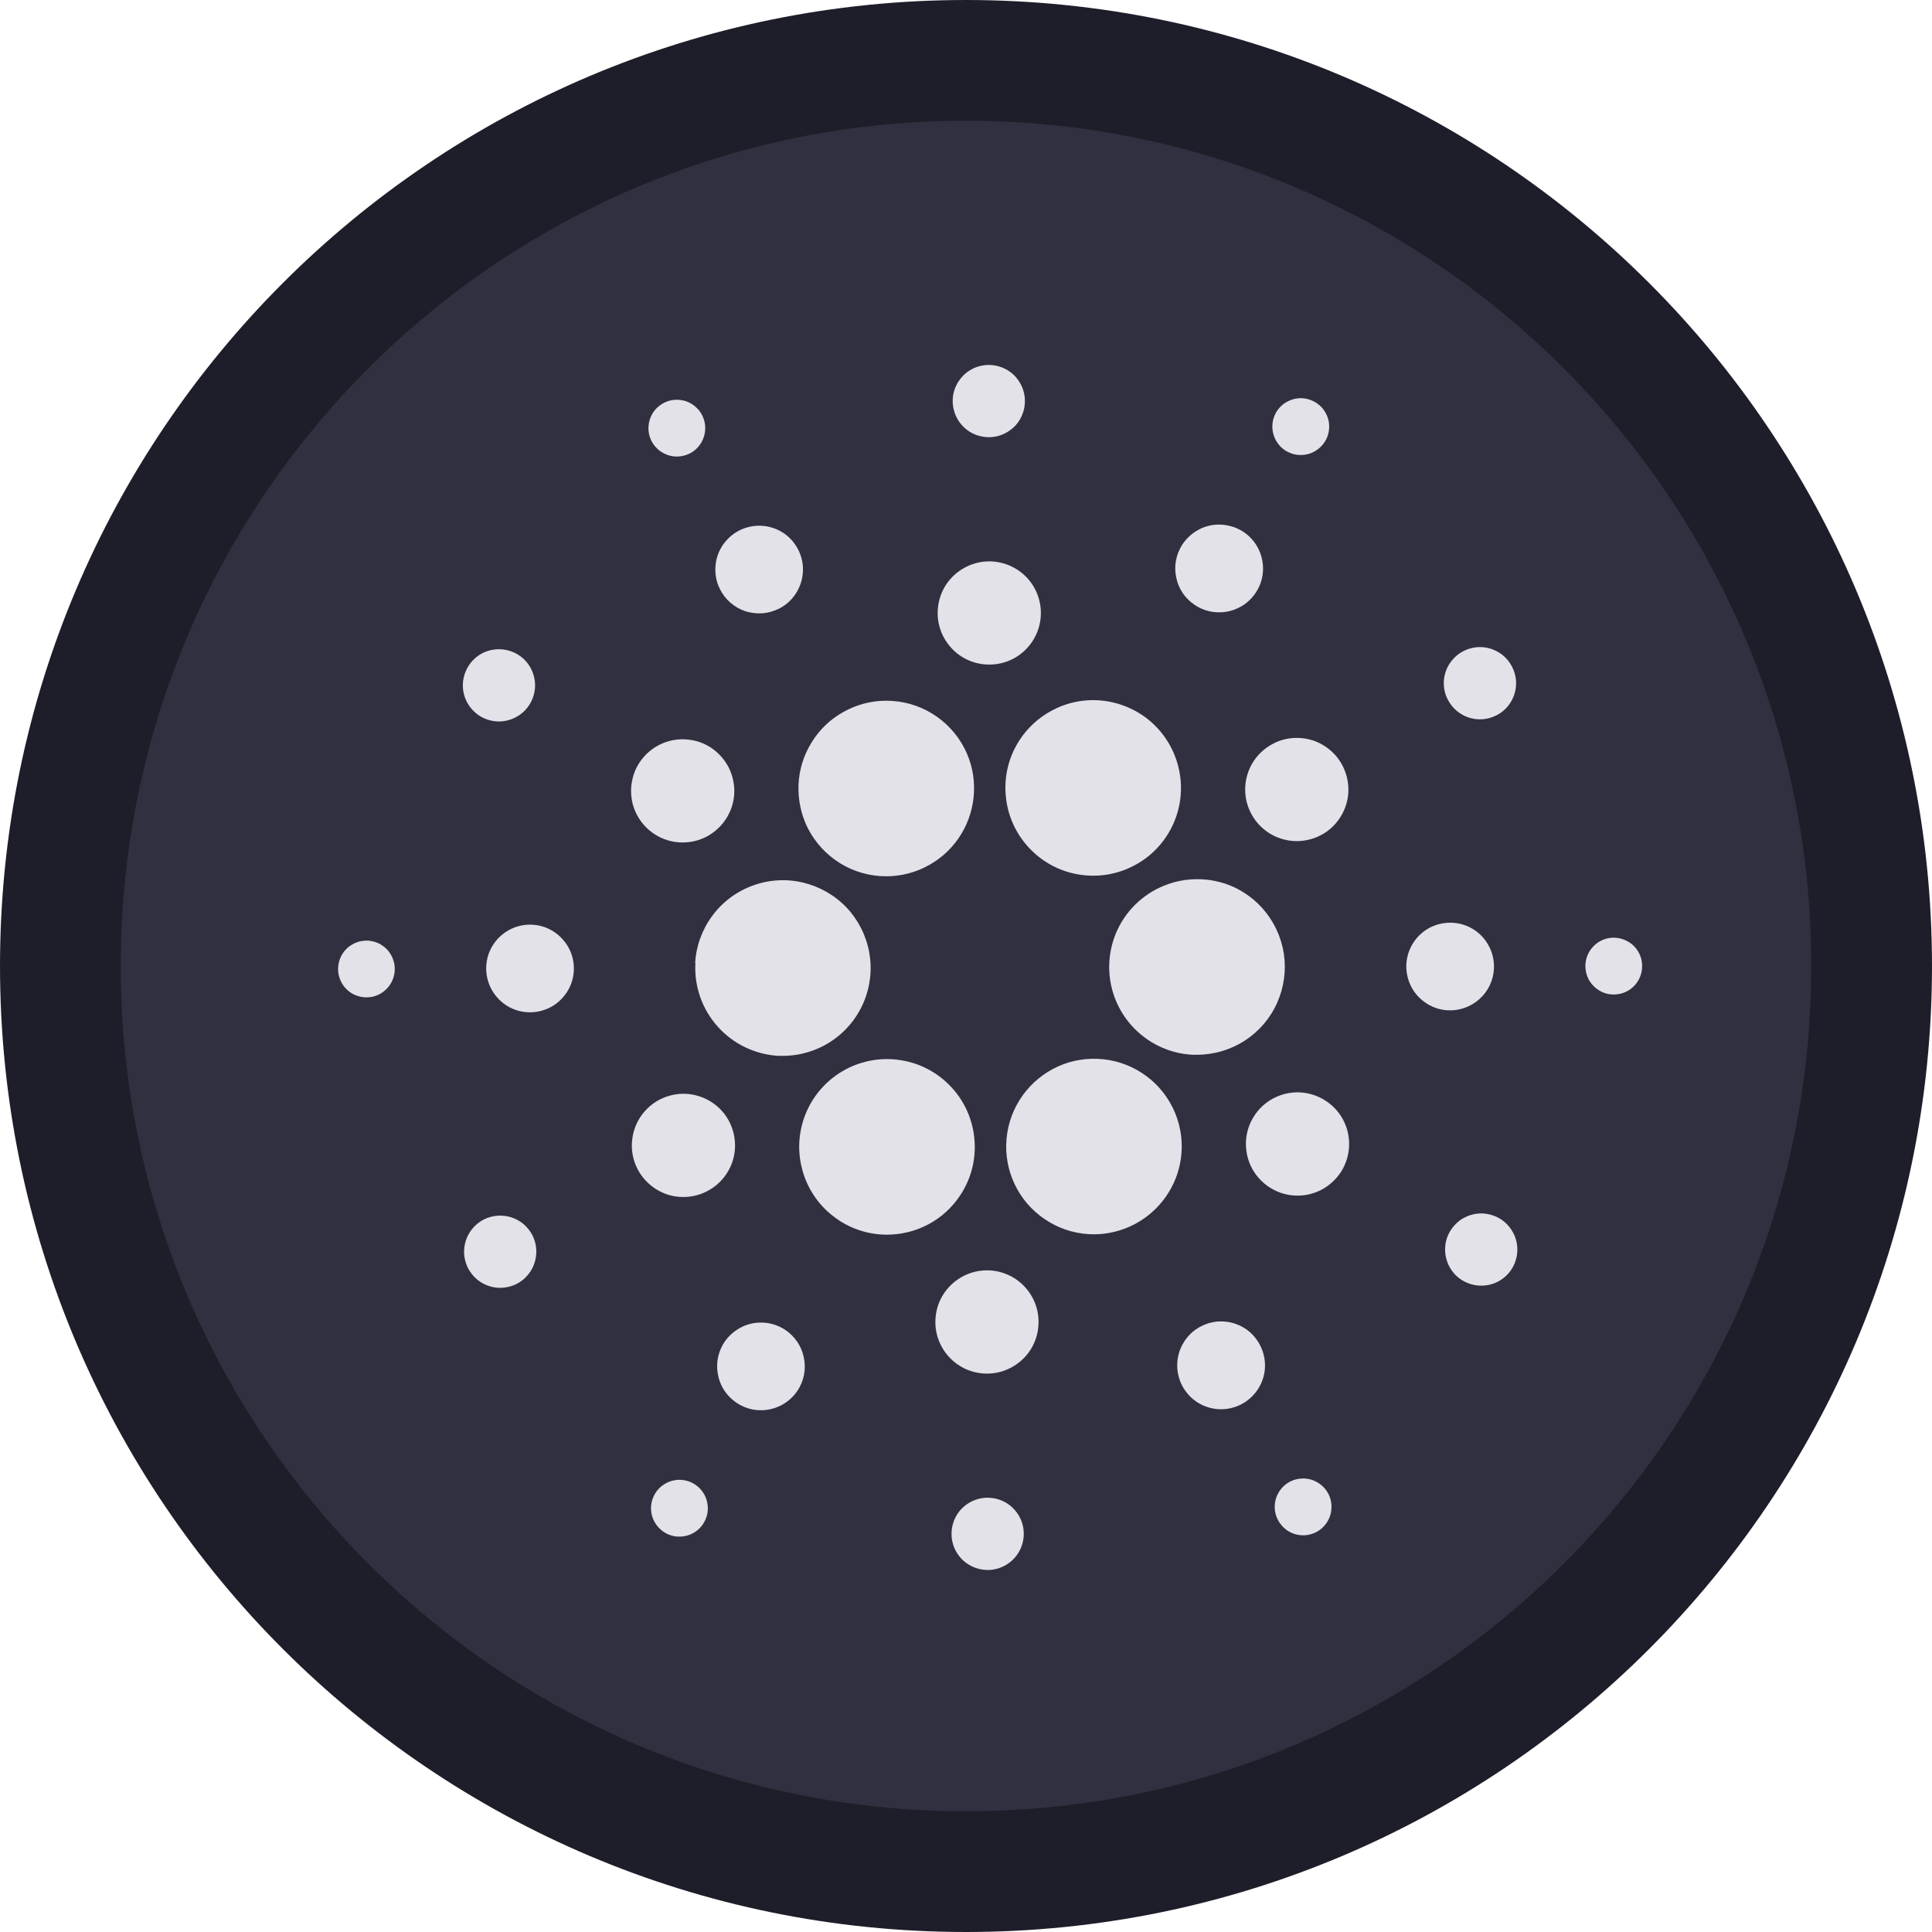
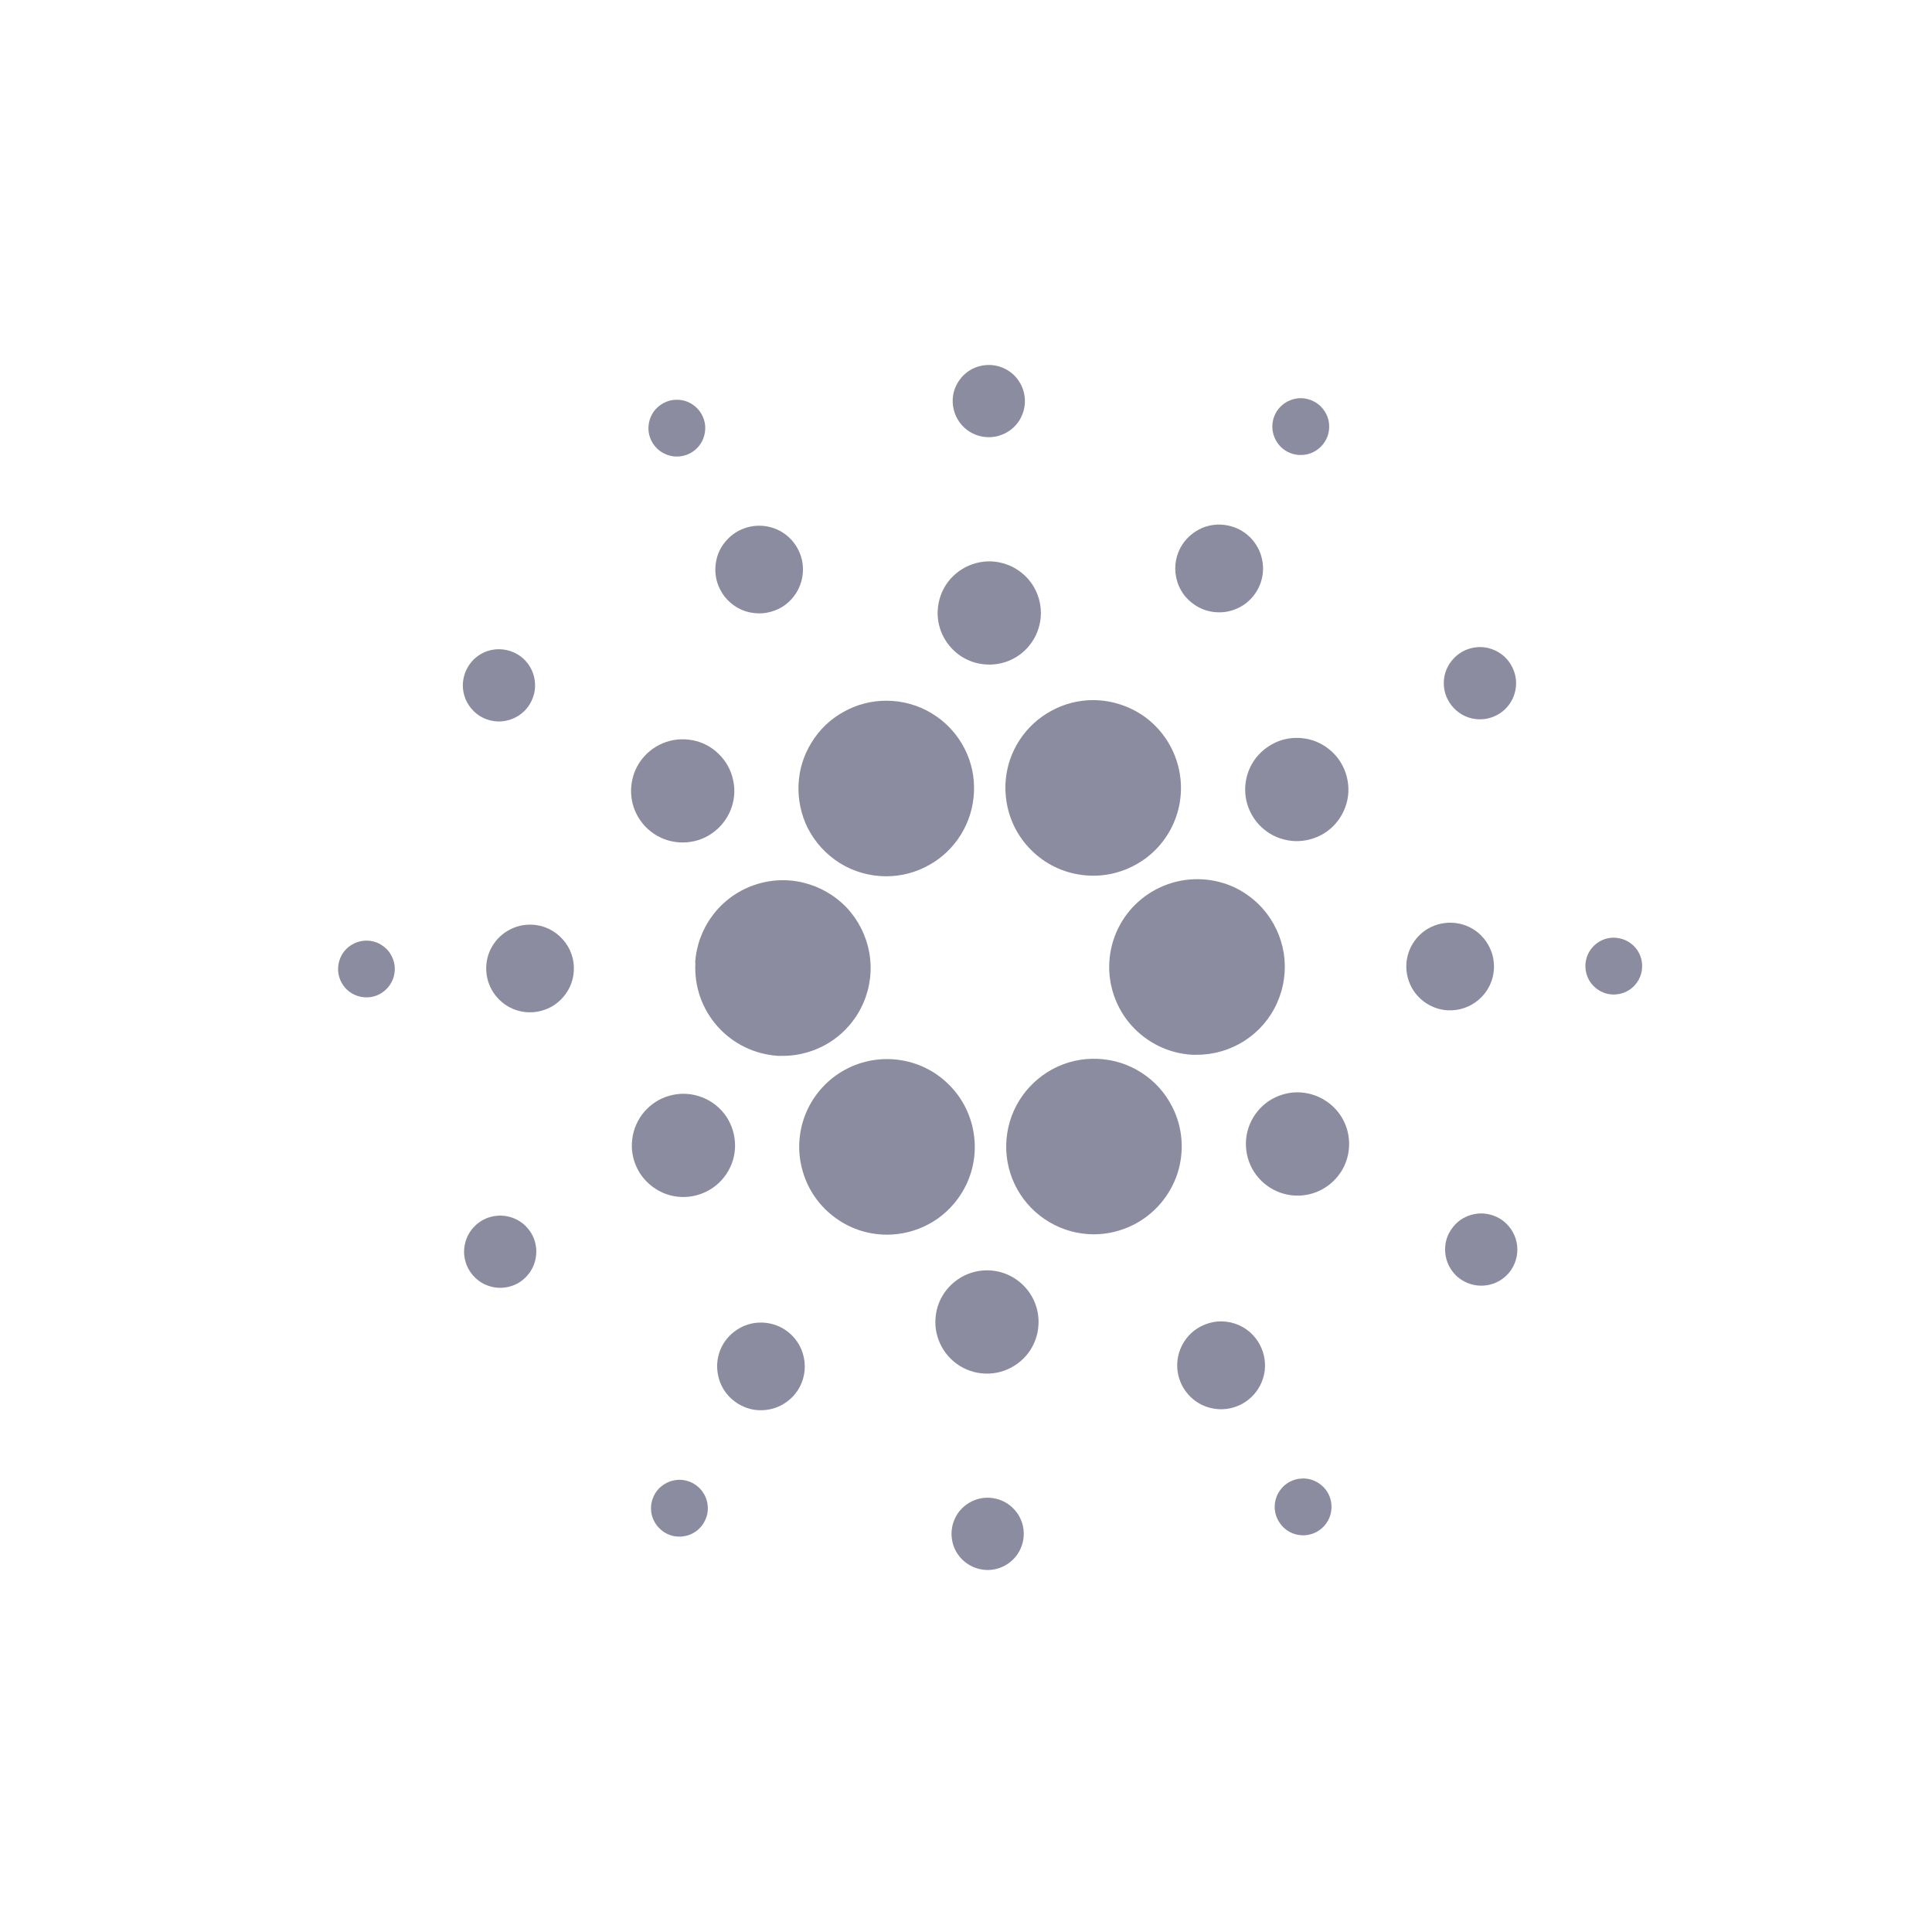
<svg xmlns="http://www.w3.org/2000/svg" width="16" height="16" viewBox="0 0 16 16" fill="none">
-   <rect x="0.5" y="0.5" width="15" height="15" rx="7.5" fill="#303040" />
-   <path d="M5.759 7.975C5.748 8.167 5.814 8.357 5.943 8.501C6.071 8.645 6.251 8.732 6.444 8.744H6.484C6.626 8.744 6.765 8.702 6.883 8.624C7.002 8.546 7.095 8.434 7.151 8.304C7.207 8.174 7.224 8.03 7.199 7.89C7.174 7.75 7.109 7.62 7.012 7.517C6.914 7.414 6.788 7.342 6.65 7.309C6.512 7.276 6.367 7.285 6.234 7.334C6.101 7.382 5.984 7.469 5.9 7.583C5.815 7.697 5.765 7.833 5.757 7.975L5.759 7.975Z" fill="#E2E2E8" />
-   <path d="M3.048 7.79C3.001 7.788 2.955 7.799 2.915 7.823C2.875 7.846 2.843 7.881 2.823 7.923C2.803 7.965 2.796 8.012 2.802 8.058C2.809 8.104 2.829 8.147 2.859 8.181C2.89 8.216 2.931 8.241 2.976 8.252C3.021 8.264 3.068 8.262 3.112 8.247C3.156 8.231 3.194 8.203 3.222 8.166C3.25 8.129 3.266 8.085 3.269 8.038C3.271 8.008 3.267 7.977 3.256 7.947C3.246 7.918 3.23 7.891 3.21 7.868C3.189 7.845 3.164 7.827 3.137 7.813C3.109 7.8 3.079 7.792 3.048 7.79V7.79Z" fill="#E2E2E8" />
-   <path d="M5.713 3.755C5.754 3.734 5.788 3.701 5.811 3.66C5.833 3.62 5.843 3.573 5.84 3.527C5.836 3.481 5.819 3.437 5.79 3.4C5.761 3.364 5.723 3.337 5.679 3.322C5.634 3.308 5.587 3.307 5.542 3.319C5.498 3.332 5.458 3.357 5.427 3.392C5.397 3.427 5.378 3.471 5.372 3.517C5.366 3.563 5.374 3.609 5.395 3.651C5.409 3.679 5.428 3.703 5.452 3.724C5.475 3.744 5.503 3.759 5.532 3.769C5.562 3.779 5.593 3.783 5.624 3.78C5.655 3.778 5.685 3.769 5.713 3.755V3.755Z" fill="#E2E2E8" />
-   <path d="M6.451 5.041C6.515 5.009 6.568 4.958 6.603 4.895C6.638 4.833 6.654 4.761 6.649 4.69C6.644 4.618 6.617 4.55 6.573 4.493C6.529 4.436 6.469 4.394 6.401 4.372C6.333 4.349 6.259 4.348 6.19 4.367C6.121 4.386 6.059 4.425 6.012 4.48C5.965 4.534 5.935 4.601 5.927 4.672C5.918 4.744 5.93 4.816 5.963 4.88C5.984 4.923 6.014 4.961 6.05 4.992C6.086 5.023 6.128 5.047 6.173 5.062C6.219 5.076 6.266 5.082 6.314 5.079C6.362 5.075 6.408 5.062 6.451 5.041V5.041Z" fill="#E2E2E8" />
-   <path d="M3.968 5.926C4.017 5.958 4.075 5.975 4.134 5.975C4.194 5.974 4.251 5.956 4.3 5.923C4.349 5.89 4.387 5.843 4.409 5.788C4.432 5.733 4.437 5.673 4.425 5.615C4.413 5.557 4.384 5.504 4.342 5.462C4.3 5.421 4.246 5.393 4.188 5.382C4.13 5.371 4.07 5.377 4.015 5.4C3.961 5.423 3.914 5.462 3.882 5.512C3.839 5.578 3.823 5.659 3.839 5.736C3.855 5.814 3.902 5.882 3.968 5.926V5.926Z" fill="#E2E2E8" />
-   <path d="M4.41 7.658C4.338 7.654 4.267 7.671 4.205 7.708C4.143 7.744 4.094 7.798 4.062 7.863C4.031 7.927 4.02 8 4.03 8.071C4.04 8.142 4.071 8.209 4.119 8.262C4.166 8.316 4.229 8.354 4.298 8.372C4.368 8.39 4.441 8.387 4.509 8.363C4.577 8.34 4.636 8.296 4.679 8.239C4.723 8.182 4.748 8.113 4.752 8.041C4.758 7.945 4.725 7.851 4.66 7.779C4.596 7.707 4.506 7.663 4.41 7.658V7.658Z" fill="#E2E2E8" />
-   <path d="M4.007 10.099C3.955 10.126 3.911 10.168 3.882 10.219C3.853 10.271 3.84 10.329 3.844 10.389C3.849 10.447 3.87 10.504 3.907 10.55C3.943 10.597 3.993 10.632 4.049 10.65C4.105 10.669 4.166 10.67 4.223 10.654C4.28 10.639 4.331 10.606 4.369 10.561C4.408 10.516 4.432 10.461 4.439 10.402C4.447 10.344 4.436 10.284 4.41 10.231C4.392 10.196 4.367 10.165 4.338 10.139C4.308 10.114 4.273 10.094 4.236 10.082C4.199 10.07 4.159 10.065 4.12 10.068C4.081 10.071 4.043 10.081 4.007 10.099V10.099Z" fill="#E2E2E8" />
-   <path d="M5.419 6.907C5.49 6.954 5.573 6.978 5.658 6.977C5.742 6.976 5.825 6.951 5.894 6.903C5.964 6.855 6.018 6.788 6.05 6.71C6.082 6.631 6.09 6.545 6.072 6.463C6.055 6.38 6.014 6.304 5.953 6.245C5.893 6.185 5.817 6.145 5.734 6.13C5.65 6.114 5.565 6.123 5.487 6.156C5.409 6.189 5.343 6.244 5.296 6.315C5.265 6.362 5.244 6.415 5.234 6.47C5.223 6.525 5.224 6.582 5.235 6.637C5.246 6.692 5.269 6.744 5.3 6.79C5.332 6.837 5.372 6.876 5.419 6.907V6.907Z" fill="#E2E2E8" />
-   <path d="M9.898 5.012C9.958 5.052 10.029 5.072 10.101 5.071C10.172 5.071 10.242 5.048 10.302 5.008C10.361 4.967 10.407 4.91 10.434 4.843C10.461 4.777 10.467 4.703 10.452 4.633C10.438 4.563 10.402 4.498 10.351 4.448C10.3 4.398 10.235 4.364 10.164 4.351C10.093 4.337 10.02 4.345 9.954 4.373C9.888 4.402 9.832 4.449 9.792 4.509C9.766 4.549 9.748 4.594 9.739 4.641C9.73 4.688 9.731 4.736 9.741 4.783C9.75 4.829 9.769 4.874 9.796 4.913C9.823 4.953 9.858 4.986 9.898 5.012V5.012Z" fill="#E2E2E8" />
-   <path d="M10.643 3.73C10.682 3.755 10.728 3.769 10.774 3.768C10.821 3.768 10.866 3.754 10.905 3.727C10.943 3.701 10.973 3.664 10.991 3.621C11.008 3.578 11.012 3.531 11.003 3.485C10.993 3.439 10.97 3.398 10.937 3.365C10.904 3.333 10.862 3.311 10.816 3.302C10.77 3.293 10.723 3.298 10.68 3.317C10.637 3.335 10.601 3.365 10.575 3.404C10.541 3.457 10.529 3.52 10.542 3.581C10.555 3.642 10.591 3.696 10.643 3.73V3.73Z" fill="#E2E2E8" />
-   <path d="M9.955 7.282C9.86 7.277 9.764 7.29 9.674 7.322C9.584 7.353 9.501 7.402 9.429 7.466C9.285 7.594 9.198 7.774 9.187 7.967C9.176 8.159 9.242 8.348 9.37 8.492C9.499 8.636 9.679 8.724 9.872 8.735C9.886 8.735 9.9 8.735 9.914 8.735C10.054 8.735 10.191 8.694 10.309 8.618C10.427 8.541 10.52 8.433 10.577 8.304C10.634 8.176 10.653 8.035 10.632 7.896C10.61 7.757 10.549 7.628 10.456 7.523C10.392 7.452 10.316 7.394 10.23 7.352C10.144 7.311 10.05 7.287 9.955 7.282V7.282Z" fill="#E2E2E8" />
-   <path d="M6.689 6.857C6.75 6.977 6.843 7.078 6.957 7.149C7.072 7.22 7.205 7.257 7.339 7.257C7.464 7.257 7.586 7.225 7.694 7.164C7.803 7.104 7.894 7.016 7.959 6.91C8.024 6.804 8.061 6.683 8.066 6.559C8.072 6.435 8.045 6.311 7.989 6.201C7.928 6.081 7.835 5.98 7.72 5.91C7.605 5.839 7.473 5.803 7.339 5.803C7.215 5.803 7.093 5.835 6.985 5.896C6.876 5.956 6.786 6.043 6.721 6.149C6.655 6.255 6.618 6.375 6.613 6.499C6.608 6.623 6.634 6.746 6.689 6.857V6.857Z" fill="#E2E2E8" />
-   <path d="M12.391 5.925C12.444 5.899 12.488 5.857 12.517 5.805C12.546 5.754 12.559 5.695 12.555 5.636C12.55 5.577 12.528 5.521 12.492 5.474C12.456 5.427 12.406 5.393 12.35 5.374C12.294 5.355 12.233 5.354 12.176 5.37C12.119 5.386 12.068 5.418 12.03 5.463C11.991 5.507 11.966 5.563 11.959 5.621C11.952 5.68 11.962 5.74 11.989 5.792C12.025 5.863 12.087 5.917 12.162 5.942C12.238 5.967 12.32 5.961 12.391 5.925V5.925Z" fill="#E2E2E8" />
-   <path d="M10.547 6.157C10.472 6.195 10.409 6.254 10.367 6.328C10.326 6.401 10.307 6.486 10.313 6.57C10.319 6.654 10.351 6.735 10.403 6.802C10.455 6.868 10.525 6.918 10.605 6.944C10.686 6.971 10.772 6.973 10.854 6.95C10.935 6.928 11.008 6.882 11.063 6.818C11.118 6.754 11.153 6.675 11.164 6.591C11.174 6.507 11.159 6.422 11.121 6.346C11.096 6.296 11.061 6.251 11.019 6.215C10.976 6.178 10.927 6.15 10.874 6.132C10.82 6.115 10.764 6.108 10.708 6.112C10.652 6.116 10.597 6.131 10.547 6.157V6.157Z" fill="#E2E2E8" />
-   <path d="M8.172 3.62C8.231 3.624 8.29 3.609 8.341 3.579C8.392 3.549 8.433 3.505 8.458 3.452C8.484 3.398 8.493 3.339 8.485 3.28C8.477 3.221 8.451 3.167 8.412 3.122C8.373 3.078 8.321 3.047 8.264 3.032C8.206 3.017 8.146 3.02 8.09 3.039C8.034 3.059 7.985 3.094 7.95 3.142C7.914 3.189 7.893 3.246 7.89 3.305C7.886 3.384 7.913 3.462 7.966 3.521C8.018 3.58 8.093 3.616 8.172 3.62Z" fill="#E2E2E8" />
-   <path d="M8.169 5.503C8.253 5.508 8.337 5.488 8.41 5.445C8.483 5.402 8.541 5.338 8.578 5.262C8.614 5.186 8.628 5.101 8.616 5.017C8.604 4.933 8.568 4.855 8.512 4.792C8.455 4.729 8.382 4.684 8.3 4.663C8.218 4.641 8.132 4.645 8.052 4.673C7.972 4.701 7.902 4.752 7.851 4.819C7.8 4.886 7.771 4.968 7.766 5.052C7.759 5.165 7.798 5.276 7.874 5.361C7.949 5.446 8.055 5.497 8.169 5.503V5.503Z" fill="#E2E2E8" />
-   <path d="M5.852 9.867C5.928 9.829 5.99 9.77 6.032 9.696C6.074 9.622 6.093 9.538 6.086 9.454C6.08 9.37 6.049 9.289 5.997 9.222C5.945 9.156 5.874 9.106 5.794 9.08C5.713 9.053 5.627 9.051 5.546 9.074C5.464 9.096 5.391 9.143 5.336 9.207C5.281 9.271 5.246 9.35 5.236 9.434C5.225 9.518 5.24 9.603 5.278 9.678C5.329 9.779 5.419 9.856 5.526 9.892C5.634 9.927 5.751 9.918 5.852 9.867V9.867Z" fill="#E2E2E8" />
-   <path d="M8.445 6.127C8.356 6.262 8.315 6.423 8.329 6.585C8.342 6.746 8.408 6.898 8.518 7.017C8.627 7.136 8.773 7.216 8.933 7.242C9.092 7.269 9.256 7.242 9.398 7.165C9.541 7.089 9.654 6.966 9.719 6.818C9.784 6.67 9.798 6.505 9.758 6.348C9.719 6.191 9.628 6.052 9.501 5.952C9.373 5.853 9.216 5.799 9.054 5.798C8.933 5.798 8.814 5.828 8.708 5.886C8.602 5.943 8.511 6.026 8.445 6.127V6.127Z" fill="#E2E2E8" />
-   <path d="M9.709 9.168C9.651 9.052 9.563 8.954 9.454 8.884C9.346 8.814 9.22 8.774 9.091 8.769C8.962 8.763 8.833 8.792 8.719 8.853C8.605 8.914 8.509 9.004 8.441 9.114C8.373 9.224 8.336 9.35 8.333 9.48C8.33 9.609 8.362 9.737 8.425 9.85C8.488 9.963 8.581 10.057 8.692 10.122C8.804 10.188 8.931 10.222 9.06 10.222C9.174 10.222 9.286 10.194 9.387 10.143C9.559 10.056 9.689 9.904 9.75 9.722C9.81 9.539 9.796 9.34 9.709 9.168V9.168Z" fill="#E2E2E8" />
-   <path d="M10.98 9.117C10.909 9.07 10.826 9.046 10.742 9.046C10.657 9.047 10.575 9.073 10.505 9.12C10.435 9.168 10.381 9.235 10.349 9.314C10.317 9.392 10.31 9.478 10.327 9.561C10.344 9.644 10.385 9.719 10.446 9.779C10.506 9.838 10.582 9.878 10.665 9.894C10.748 9.91 10.834 9.901 10.912 9.868C10.99 9.835 11.056 9.779 11.103 9.709C11.165 9.614 11.187 9.498 11.164 9.387C11.141 9.276 11.075 9.179 10.98 9.117V9.117Z" fill="#E2E2E8" />
-   <path d="M12.372 8.025C12.376 7.953 12.359 7.882 12.322 7.82C12.286 7.758 12.232 7.708 12.167 7.677C12.103 7.646 12.03 7.635 11.959 7.645C11.888 7.655 11.821 7.685 11.768 7.733C11.714 7.781 11.676 7.844 11.658 7.913C11.64 7.983 11.643 8.056 11.667 8.124C11.69 8.192 11.734 8.251 11.791 8.294C11.848 8.337 11.917 8.363 11.989 8.367C12.085 8.372 12.179 8.339 12.251 8.275C12.323 8.211 12.367 8.121 12.372 8.025V8.025Z" fill="#E2E2E8" />
-   <path d="M13.378 7.766C13.332 7.763 13.286 7.774 13.245 7.798C13.205 7.822 13.173 7.857 13.153 7.898C13.133 7.94 13.125 7.987 13.132 8.033C13.138 8.079 13.158 8.123 13.189 8.157C13.22 8.192 13.261 8.217 13.306 8.229C13.351 8.24 13.398 8.238 13.442 8.223C13.486 8.208 13.524 8.18 13.552 8.143C13.58 8.105 13.597 8.061 13.599 8.014C13.603 7.952 13.582 7.891 13.54 7.844C13.499 7.798 13.44 7.77 13.378 7.766V7.766Z" fill="#E2E2E8" />
-   <path d="M12.431 10.098C12.381 10.066 12.323 10.049 12.264 10.049C12.205 10.05 12.147 10.068 12.098 10.101C12.05 10.134 12.012 10.182 11.989 10.236C11.967 10.291 11.962 10.351 11.974 10.409C11.986 10.467 12.015 10.52 12.057 10.562C12.099 10.603 12.153 10.631 12.211 10.642C12.269 10.653 12.329 10.647 12.384 10.624C12.438 10.601 12.485 10.562 12.517 10.513C12.539 10.48 12.553 10.443 12.561 10.404C12.568 10.366 12.568 10.326 12.56 10.288C12.552 10.249 12.536 10.213 12.514 10.18C12.492 10.148 12.464 10.12 12.431 10.098V10.098Z" fill="#E2E2E8" />
-   <path d="M5.756 12.294C5.717 12.268 5.671 12.255 5.625 12.255C5.578 12.256 5.533 12.27 5.495 12.296C5.456 12.322 5.426 12.359 5.409 12.402C5.391 12.445 5.387 12.493 5.396 12.538C5.406 12.584 5.429 12.626 5.462 12.658C5.495 12.691 5.537 12.713 5.583 12.722C5.628 12.73 5.676 12.725 5.719 12.707C5.761 12.689 5.798 12.659 5.823 12.62C5.84 12.594 5.852 12.565 5.858 12.535C5.864 12.504 5.863 12.473 5.857 12.443C5.851 12.413 5.839 12.384 5.821 12.358C5.804 12.333 5.782 12.311 5.756 12.294V12.294Z" fill="#E2E2E8" />
-   <path d="M10.686 12.269C10.644 12.29 10.61 12.323 10.587 12.364C10.564 12.404 10.554 12.45 10.557 12.497C10.561 12.543 10.578 12.588 10.607 12.624C10.635 12.661 10.674 12.688 10.718 12.703C10.762 12.717 10.81 12.719 10.855 12.706C10.9 12.694 10.94 12.668 10.97 12.633C11 12.598 11.02 12.554 11.025 12.508C11.031 12.462 11.023 12.415 11.002 12.373C10.988 12.346 10.969 12.321 10.945 12.301C10.922 12.281 10.895 12.266 10.866 12.256C10.836 12.246 10.805 12.242 10.774 12.245C10.744 12.247 10.714 12.255 10.686 12.269Z" fill="#E2E2E8" />
-   <path d="M7.954 9.896C8.043 9.761 8.084 9.6 8.07 9.438C8.057 9.277 7.991 9.125 7.881 9.006C7.772 8.887 7.626 8.807 7.466 8.781C7.307 8.754 7.143 8.781 7 8.858C6.858 8.935 6.745 9.057 6.68 9.205C6.615 9.353 6.601 9.519 6.641 9.675C6.68 9.832 6.771 9.972 6.899 10.071C7.026 10.171 7.183 10.225 7.345 10.225C7.466 10.225 7.585 10.195 7.691 10.138C7.798 10.081 7.888 9.997 7.954 9.896Z" fill="#E2E2E8" />
-   <path d="M6.501 11.012C6.441 10.973 6.37 10.952 6.299 10.953C6.227 10.953 6.157 10.975 6.098 11.016C6.038 11.056 5.992 11.113 5.965 11.18C5.938 11.247 5.932 11.32 5.947 11.39C5.961 11.46 5.996 11.525 6.048 11.575C6.099 11.625 6.164 11.659 6.234 11.673C6.305 11.686 6.378 11.678 6.444 11.65C6.51 11.622 6.566 11.575 6.606 11.515C6.659 11.434 6.677 11.336 6.657 11.242C6.638 11.147 6.581 11.065 6.501 11.012V11.012Z" fill="#E2E2E8" />
-   <path d="M8.196 12.404C8.137 12.4 8.078 12.415 8.027 12.445C7.976 12.475 7.935 12.519 7.91 12.572C7.884 12.626 7.875 12.685 7.883 12.744C7.891 12.803 7.916 12.857 7.956 12.902C7.995 12.946 8.047 12.977 8.104 12.992C8.161 13.007 8.222 13.005 8.278 12.985C8.333 12.966 8.382 12.93 8.418 12.883C8.454 12.835 8.474 12.779 8.478 12.72C8.48 12.68 8.475 12.641 8.462 12.604C8.449 12.567 8.429 12.533 8.402 12.503C8.376 12.474 8.345 12.45 8.309 12.433C8.274 12.416 8.235 12.406 8.196 12.404Z" fill="#E2E2E8" />
-   <path d="M8.2 10.521C8.115 10.516 8.031 10.536 7.958 10.579C7.885 10.622 7.826 10.685 7.789 10.761C7.752 10.837 7.739 10.923 7.75 11.007C7.762 11.09 7.798 11.169 7.854 11.232C7.91 11.295 7.984 11.341 8.066 11.362C8.148 11.383 8.234 11.38 8.314 11.352C8.394 11.324 8.464 11.273 8.515 11.206C8.566 11.138 8.596 11.057 8.6 10.972C8.607 10.859 8.568 10.748 8.493 10.664C8.418 10.579 8.312 10.528 8.2 10.521V10.521Z" fill="#E2E2E8" />
-   <path d="M9.948 10.983C9.884 11.015 9.831 11.066 9.796 11.129C9.76 11.192 9.745 11.264 9.75 11.335C9.756 11.407 9.782 11.476 9.827 11.532C9.871 11.589 9.932 11.631 10 11.653C10.069 11.675 10.142 11.677 10.211 11.657C10.28 11.638 10.342 11.598 10.389 11.543C10.436 11.489 10.465 11.421 10.474 11.35C10.482 11.278 10.469 11.206 10.436 11.142C10.415 11.099 10.385 11.062 10.349 11.03C10.312 10.999 10.271 10.976 10.225 10.961C10.18 10.946 10.132 10.941 10.085 10.944C10.037 10.948 9.991 10.961 9.948 10.983V10.983Z" fill="#E2E2E8" />
-   <rect x="0.5" y="0.5" width="15" height="15" rx="7.5" stroke="#1E1E2A" />
+   <path d="M5.759 7.975C5.748 8.167 5.814 8.357 5.943 8.501C6.071 8.645 6.251 8.732 6.444 8.744H6.484C6.626 8.744 6.765 8.702 6.883 8.624C7.002 8.546 7.095 8.434 7.151 8.304C7.207 8.174 7.224 8.03 7.199 7.89C7.174 7.75 7.109 7.62 7.012 7.517C6.914 7.414 6.788 7.342 6.65 7.309C6.512 7.276 6.367 7.285 6.234 7.334C6.101 7.382 5.984 7.469 5.9 7.583C5.815 7.697 5.765 7.833 5.757 7.975L5.759 7.975Z" fill="#8C8CA1" />
+   <path d="M3.048 7.79C3.001 7.788 2.955 7.799 2.915 7.823C2.875 7.846 2.843 7.881 2.823 7.923C2.803 7.965 2.796 8.012 2.802 8.058C2.809 8.104 2.829 8.147 2.859 8.181C2.89 8.216 2.931 8.241 2.976 8.252C3.021 8.264 3.068 8.262 3.112 8.247C3.156 8.231 3.194 8.203 3.222 8.166C3.25 8.129 3.266 8.085 3.269 8.038C3.271 8.008 3.267 7.977 3.256 7.947C3.246 7.918 3.23 7.891 3.21 7.868C3.189 7.845 3.164 7.827 3.137 7.813C3.109 7.8 3.079 7.792 3.048 7.79V7.79Z" fill="#8C8CA1" />
+   <path d="M5.713 3.755C5.754 3.734 5.788 3.701 5.811 3.66C5.833 3.62 5.843 3.573 5.84 3.527C5.836 3.481 5.819 3.437 5.79 3.4C5.761 3.364 5.723 3.337 5.679 3.322C5.634 3.308 5.587 3.307 5.542 3.319C5.498 3.332 5.458 3.357 5.427 3.392C5.397 3.427 5.378 3.471 5.372 3.517C5.366 3.563 5.374 3.609 5.395 3.651C5.409 3.679 5.428 3.703 5.452 3.724C5.475 3.744 5.503 3.759 5.532 3.769C5.562 3.779 5.593 3.783 5.624 3.78C5.655 3.778 5.685 3.769 5.713 3.755V3.755Z" fill="#8C8CA1" />
+   <path d="M6.451 5.041C6.515 5.009 6.568 4.958 6.603 4.895C6.638 4.833 6.654 4.761 6.649 4.69C6.644 4.618 6.617 4.55 6.573 4.493C6.529 4.436 6.469 4.394 6.401 4.372C6.333 4.349 6.259 4.348 6.19 4.367C6.121 4.386 6.059 4.425 6.012 4.48C5.965 4.534 5.935 4.601 5.927 4.672C5.918 4.744 5.93 4.816 5.963 4.88C5.984 4.923 6.014 4.961 6.05 4.992C6.086 5.023 6.128 5.047 6.173 5.062C6.219 5.076 6.266 5.082 6.314 5.079C6.362 5.075 6.408 5.062 6.451 5.041V5.041Z" fill="#8C8CA1" />
+   <path d="M3.968 5.926C4.017 5.958 4.075 5.975 4.134 5.975C4.194 5.974 4.251 5.956 4.3 5.923C4.349 5.89 4.387 5.843 4.409 5.788C4.432 5.733 4.437 5.673 4.425 5.615C4.413 5.557 4.384 5.504 4.342 5.462C4.3 5.421 4.246 5.393 4.188 5.382C4.13 5.371 4.07 5.377 4.015 5.4C3.961 5.423 3.914 5.462 3.882 5.512C3.839 5.578 3.823 5.659 3.839 5.736C3.855 5.814 3.902 5.882 3.968 5.926V5.926Z" fill="#8C8CA1" />
+   <path d="M4.41 7.658C4.338 7.654 4.267 7.671 4.205 7.708C4.143 7.744 4.094 7.798 4.062 7.863C4.031 7.927 4.02 8 4.03 8.071C4.04 8.142 4.071 8.209 4.119 8.262C4.166 8.316 4.229 8.354 4.298 8.372C4.368 8.39 4.441 8.387 4.509 8.363C4.577 8.34 4.636 8.296 4.679 8.239C4.723 8.182 4.748 8.113 4.752 8.041C4.758 7.945 4.725 7.851 4.66 7.779C4.596 7.707 4.506 7.663 4.41 7.658V7.658Z" fill="#8C8CA1" />
+   <path d="M4.007 10.099C3.955 10.126 3.911 10.168 3.882 10.219C3.853 10.271 3.84 10.329 3.844 10.389C3.849 10.447 3.87 10.504 3.907 10.55C3.943 10.597 3.993 10.632 4.049 10.65C4.105 10.669 4.166 10.67 4.223 10.654C4.28 10.639 4.331 10.606 4.369 10.561C4.408 10.516 4.432 10.461 4.439 10.402C4.447 10.344 4.436 10.284 4.41 10.231C4.392 10.196 4.367 10.165 4.338 10.139C4.308 10.114 4.273 10.094 4.236 10.082C4.199 10.07 4.159 10.065 4.12 10.068C4.081 10.071 4.043 10.081 4.007 10.099V10.099Z" fill="#8C8CA1" />
+   <path d="M5.419 6.907C5.49 6.954 5.573 6.978 5.658 6.977C5.742 6.976 5.825 6.951 5.894 6.903C5.964 6.855 6.018 6.788 6.05 6.71C6.082 6.631 6.09 6.545 6.072 6.463C6.055 6.38 6.014 6.304 5.953 6.245C5.893 6.185 5.817 6.145 5.734 6.13C5.65 6.114 5.565 6.123 5.487 6.156C5.409 6.189 5.343 6.244 5.296 6.315C5.265 6.362 5.244 6.415 5.234 6.47C5.223 6.525 5.224 6.582 5.235 6.637C5.246 6.692 5.269 6.744 5.3 6.79C5.332 6.837 5.372 6.876 5.419 6.907V6.907Z" fill="#8C8CA1" />
+   <path d="M9.898 5.012C9.958 5.052 10.029 5.072 10.101 5.071C10.172 5.071 10.242 5.048 10.302 5.008C10.361 4.967 10.407 4.91 10.434 4.843C10.461 4.777 10.467 4.703 10.452 4.633C10.438 4.563 10.402 4.498 10.351 4.448C10.3 4.398 10.235 4.364 10.164 4.351C10.093 4.337 10.02 4.345 9.954 4.373C9.888 4.402 9.832 4.449 9.792 4.509C9.766 4.549 9.748 4.594 9.739 4.641C9.73 4.688 9.731 4.736 9.741 4.783C9.75 4.829 9.769 4.874 9.796 4.913C9.823 4.953 9.858 4.986 9.898 5.012V5.012Z" fill="#8C8CA1" />
+   <path d="M10.643 3.73C10.682 3.755 10.728 3.769 10.774 3.768C10.821 3.768 10.866 3.754 10.905 3.727C10.943 3.701 10.973 3.664 10.991 3.621C11.008 3.578 11.012 3.531 11.003 3.485C10.993 3.439 10.97 3.398 10.937 3.365C10.904 3.333 10.862 3.311 10.816 3.302C10.77 3.293 10.723 3.298 10.68 3.317C10.637 3.335 10.601 3.365 10.575 3.404C10.541 3.457 10.529 3.52 10.542 3.581C10.555 3.642 10.591 3.696 10.643 3.73V3.73Z" fill="#8C8CA1" />
+   <path d="M9.955 7.282C9.86 7.277 9.764 7.29 9.674 7.322C9.584 7.353 9.501 7.402 9.429 7.466C9.285 7.594 9.198 7.774 9.187 7.967C9.176 8.159 9.242 8.348 9.37 8.492C9.499 8.636 9.679 8.724 9.872 8.735C9.886 8.735 9.9 8.735 9.914 8.735C10.054 8.735 10.191 8.694 10.309 8.618C10.427 8.541 10.52 8.433 10.577 8.304C10.634 8.176 10.653 8.035 10.632 7.896C10.61 7.757 10.549 7.628 10.456 7.523C10.392 7.452 10.316 7.394 10.23 7.352C10.144 7.311 10.05 7.287 9.955 7.282V7.282Z" fill="#8C8CA1" />
+   <path d="M6.689 6.857C6.75 6.977 6.843 7.078 6.957 7.149C7.072 7.22 7.205 7.257 7.339 7.257C7.464 7.257 7.586 7.225 7.694 7.164C7.803 7.104 7.894 7.016 7.959 6.91C8.024 6.804 8.061 6.683 8.066 6.559C8.072 6.435 8.045 6.311 7.989 6.201C7.928 6.081 7.835 5.98 7.72 5.91C7.605 5.839 7.473 5.803 7.339 5.803C7.215 5.803 7.093 5.835 6.985 5.896C6.876 5.956 6.786 6.043 6.721 6.149C6.655 6.255 6.618 6.375 6.613 6.499C6.608 6.623 6.634 6.746 6.689 6.857V6.857Z" fill="#8C8CA1" />
+   <path d="M12.391 5.925C12.444 5.899 12.488 5.857 12.517 5.805C12.546 5.754 12.559 5.695 12.555 5.636C12.55 5.577 12.528 5.521 12.492 5.474C12.456 5.427 12.406 5.393 12.35 5.374C12.294 5.355 12.233 5.354 12.176 5.37C12.119 5.386 12.068 5.418 12.03 5.463C11.991 5.507 11.966 5.563 11.959 5.621C11.952 5.68 11.962 5.74 11.989 5.792C12.025 5.863 12.087 5.917 12.162 5.942C12.238 5.967 12.32 5.961 12.391 5.925V5.925Z" fill="#8C8CA1" />
+   <path d="M10.547 6.157C10.472 6.195 10.409 6.254 10.367 6.328C10.326 6.401 10.307 6.486 10.313 6.57C10.319 6.654 10.351 6.735 10.403 6.802C10.455 6.868 10.525 6.918 10.605 6.944C10.686 6.971 10.772 6.973 10.854 6.95C10.935 6.928 11.008 6.882 11.063 6.818C11.118 6.754 11.153 6.675 11.164 6.591C11.174 6.507 11.159 6.422 11.121 6.346C11.096 6.296 11.061 6.251 11.019 6.215C10.976 6.178 10.927 6.15 10.874 6.132C10.82 6.115 10.764 6.108 10.708 6.112C10.652 6.116 10.597 6.131 10.547 6.157V6.157Z" fill="#8C8CA1" />
+   <path d="M8.172 3.62C8.231 3.624 8.29 3.609 8.341 3.579C8.392 3.549 8.433 3.505 8.458 3.452C8.484 3.398 8.493 3.339 8.485 3.28C8.477 3.221 8.451 3.167 8.412 3.122C8.373 3.078 8.321 3.047 8.264 3.032C8.206 3.017 8.146 3.02 8.09 3.039C8.034 3.059 7.985 3.094 7.95 3.142C7.914 3.189 7.893 3.246 7.89 3.305C7.886 3.384 7.913 3.462 7.966 3.521C8.018 3.58 8.093 3.616 8.172 3.62Z" fill="#8C8CA1" />
+   <path d="M8.169 5.503C8.253 5.508 8.337 5.488 8.41 5.445C8.483 5.402 8.541 5.338 8.578 5.262C8.614 5.186 8.628 5.101 8.616 5.017C8.604 4.933 8.568 4.855 8.512 4.792C8.455 4.729 8.382 4.684 8.3 4.663C8.218 4.641 8.132 4.645 8.052 4.673C7.972 4.701 7.902 4.752 7.851 4.819C7.8 4.886 7.771 4.968 7.766 5.052C7.759 5.165 7.798 5.276 7.874 5.361C7.949 5.446 8.055 5.497 8.169 5.503V5.503Z" fill="#8C8CA1" />
+   <path d="M5.852 9.867C5.928 9.829 5.99 9.77 6.032 9.696C6.074 9.622 6.093 9.538 6.086 9.454C6.08 9.37 6.049 9.289 5.997 9.222C5.945 9.156 5.874 9.106 5.794 9.08C5.713 9.053 5.627 9.051 5.546 9.074C5.464 9.096 5.391 9.143 5.336 9.207C5.281 9.271 5.246 9.35 5.236 9.434C5.225 9.518 5.24 9.603 5.278 9.678C5.329 9.779 5.419 9.856 5.526 9.892C5.634 9.927 5.751 9.918 5.852 9.867V9.867Z" fill="#8C8CA1" />
+   <path d="M8.445 6.127C8.356 6.262 8.315 6.423 8.329 6.585C8.342 6.746 8.408 6.898 8.518 7.017C8.627 7.136 8.773 7.216 8.933 7.242C9.092 7.269 9.256 7.242 9.398 7.165C9.541 7.089 9.654 6.966 9.719 6.818C9.784 6.67 9.798 6.505 9.758 6.348C9.719 6.191 9.628 6.052 9.501 5.952C9.373 5.853 9.216 5.799 9.054 5.798C8.933 5.798 8.814 5.828 8.708 5.886C8.602 5.943 8.511 6.026 8.445 6.127V6.127Z" fill="#8C8CA1" />
+   <path d="M9.709 9.168C9.651 9.052 9.563 8.954 9.454 8.884C9.346 8.814 9.22 8.774 9.091 8.769C8.962 8.763 8.833 8.792 8.719 8.853C8.605 8.914 8.509 9.004 8.441 9.114C8.373 9.224 8.336 9.35 8.333 9.48C8.33 9.609 8.362 9.737 8.425 9.85C8.488 9.963 8.581 10.057 8.692 10.122C8.804 10.188 8.931 10.222 9.06 10.222C9.174 10.222 9.286 10.194 9.387 10.143C9.559 10.056 9.689 9.904 9.75 9.722C9.81 9.539 9.796 9.34 9.709 9.168V9.168Z" fill="#8C8CA1" />
+   <path d="M10.98 9.117C10.909 9.07 10.826 9.046 10.742 9.046C10.657 9.047 10.575 9.073 10.505 9.12C10.435 9.168 10.381 9.235 10.349 9.314C10.317 9.392 10.31 9.478 10.327 9.561C10.344 9.644 10.385 9.719 10.446 9.779C10.506 9.838 10.582 9.878 10.665 9.894C10.748 9.91 10.834 9.901 10.912 9.868C10.99 9.835 11.056 9.779 11.103 9.709C11.165 9.614 11.187 9.498 11.164 9.387C11.141 9.276 11.075 9.179 10.98 9.117V9.117Z" fill="#8C8CA1" />
+   <path d="M12.372 8.025C12.376 7.953 12.359 7.882 12.322 7.82C12.286 7.758 12.232 7.708 12.167 7.677C12.103 7.646 12.03 7.635 11.959 7.645C11.888 7.655 11.821 7.685 11.768 7.733C11.714 7.781 11.676 7.844 11.658 7.913C11.64 7.983 11.643 8.056 11.667 8.124C11.69 8.192 11.734 8.251 11.791 8.294C11.848 8.337 11.917 8.363 11.989 8.367C12.085 8.372 12.179 8.339 12.251 8.275C12.323 8.211 12.367 8.121 12.372 8.025V8.025Z" fill="#8C8CA1" />
+   <path d="M13.378 7.766C13.332 7.763 13.286 7.774 13.245 7.798C13.205 7.822 13.173 7.857 13.153 7.898C13.133 7.94 13.125 7.987 13.132 8.033C13.138 8.079 13.158 8.123 13.189 8.157C13.22 8.192 13.261 8.217 13.306 8.229C13.351 8.24 13.398 8.238 13.442 8.223C13.486 8.208 13.524 8.18 13.552 8.143C13.58 8.105 13.597 8.061 13.599 8.014C13.603 7.952 13.582 7.891 13.54 7.844C13.499 7.798 13.44 7.77 13.378 7.766V7.766Z" fill="#8C8CA1" />
+   <path d="M12.431 10.098C12.381 10.066 12.323 10.049 12.264 10.049C12.205 10.05 12.147 10.068 12.098 10.101C12.05 10.134 12.012 10.182 11.989 10.236C11.967 10.291 11.962 10.351 11.974 10.409C11.986 10.467 12.015 10.52 12.057 10.562C12.099 10.603 12.153 10.631 12.211 10.642C12.269 10.653 12.329 10.647 12.384 10.624C12.438 10.601 12.485 10.562 12.517 10.513C12.539 10.48 12.553 10.443 12.561 10.404C12.568 10.366 12.568 10.326 12.56 10.288C12.552 10.249 12.536 10.213 12.514 10.18C12.492 10.148 12.464 10.12 12.431 10.098V10.098Z" fill="#8C8CA1" />
+   <path d="M5.756 12.294C5.717 12.268 5.671 12.255 5.625 12.255C5.578 12.256 5.533 12.27 5.495 12.296C5.456 12.322 5.426 12.359 5.409 12.402C5.391 12.445 5.387 12.493 5.396 12.538C5.406 12.584 5.429 12.626 5.462 12.658C5.495 12.691 5.537 12.713 5.583 12.722C5.628 12.73 5.676 12.725 5.719 12.707C5.761 12.689 5.798 12.659 5.823 12.62C5.84 12.594 5.852 12.565 5.858 12.535C5.864 12.504 5.863 12.473 5.857 12.443C5.851 12.413 5.839 12.384 5.821 12.358C5.804 12.333 5.782 12.311 5.756 12.294V12.294Z" fill="#8C8CA1" />
+   <path d="M10.686 12.269C10.644 12.29 10.61 12.323 10.587 12.364C10.564 12.404 10.554 12.45 10.557 12.497C10.561 12.543 10.578 12.588 10.607 12.624C10.635 12.661 10.674 12.688 10.718 12.703C10.762 12.717 10.81 12.719 10.855 12.706C10.9 12.694 10.94 12.668 10.97 12.633C11 12.598 11.02 12.554 11.025 12.508C11.031 12.462 11.023 12.415 11.002 12.373C10.988 12.346 10.969 12.321 10.945 12.301C10.922 12.281 10.895 12.266 10.866 12.256C10.836 12.246 10.805 12.242 10.774 12.245C10.744 12.247 10.714 12.255 10.686 12.269Z" fill="#8C8CA1" />
+   <path d="M7.954 9.896C8.043 9.761 8.084 9.6 8.07 9.438C8.057 9.277 7.991 9.125 7.881 9.006C7.772 8.887 7.626 8.807 7.466 8.781C7.307 8.754 7.143 8.781 7 8.858C6.858 8.935 6.745 9.057 6.68 9.205C6.615 9.353 6.601 9.519 6.641 9.675C6.68 9.832 6.771 9.972 6.899 10.071C7.026 10.171 7.183 10.225 7.345 10.225C7.466 10.225 7.585 10.195 7.691 10.138C7.798 10.081 7.888 9.997 7.954 9.896Z" fill="#8C8CA1" />
+   <path d="M6.501 11.012C6.441 10.973 6.37 10.952 6.299 10.953C6.227 10.953 6.157 10.975 6.098 11.016C6.038 11.056 5.992 11.113 5.965 11.18C5.938 11.247 5.932 11.32 5.947 11.39C5.961 11.46 5.996 11.525 6.048 11.575C6.099 11.625 6.164 11.659 6.234 11.673C6.305 11.686 6.378 11.678 6.444 11.65C6.51 11.622 6.566 11.575 6.606 11.515C6.659 11.434 6.677 11.336 6.657 11.242C6.638 11.147 6.581 11.065 6.501 11.012V11.012Z" fill="#8C8CA1" />
+   <path d="M8.196 12.404C8.137 12.4 8.078 12.415 8.027 12.445C7.976 12.475 7.935 12.519 7.91 12.572C7.884 12.626 7.875 12.685 7.883 12.744C7.891 12.803 7.916 12.857 7.956 12.902C7.995 12.946 8.047 12.977 8.104 12.992C8.161 13.007 8.222 13.005 8.278 12.985C8.333 12.966 8.382 12.93 8.418 12.883C8.454 12.835 8.474 12.779 8.478 12.72C8.48 12.68 8.475 12.641 8.462 12.604C8.449 12.567 8.429 12.533 8.402 12.503C8.376 12.474 8.345 12.45 8.309 12.433C8.274 12.416 8.235 12.406 8.196 12.404Z" fill="#8C8CA1" />
+   <path d="M8.2 10.521C8.115 10.516 8.031 10.536 7.958 10.579C7.885 10.622 7.826 10.685 7.789 10.761C7.752 10.837 7.739 10.923 7.75 11.007C7.762 11.09 7.798 11.169 7.854 11.232C7.91 11.295 7.984 11.341 8.066 11.362C8.148 11.383 8.234 11.38 8.314 11.352C8.394 11.324 8.464 11.273 8.515 11.206C8.566 11.138 8.596 11.057 8.6 10.972C8.607 10.859 8.568 10.748 8.493 10.664C8.418 10.579 8.312 10.528 8.2 10.521V10.521Z" fill="#8C8CA1" />
+   <path d="M9.948 10.983C9.884 11.015 9.831 11.066 9.796 11.129C9.76 11.192 9.745 11.264 9.75 11.335C9.756 11.407 9.782 11.476 9.827 11.532C9.871 11.589 9.932 11.631 10 11.653C10.069 11.675 10.142 11.677 10.211 11.657C10.28 11.638 10.342 11.598 10.389 11.543C10.436 11.489 10.465 11.421 10.474 11.35C10.482 11.278 10.469 11.206 10.436 11.142C10.415 11.099 10.385 11.062 10.349 11.03C10.312 10.999 10.271 10.976 10.225 10.961C10.18 10.946 10.132 10.941 10.085 10.944C10.037 10.948 9.991 10.961 9.948 10.983V10.983Z" fill="#8C8CA1" />
</svg>
